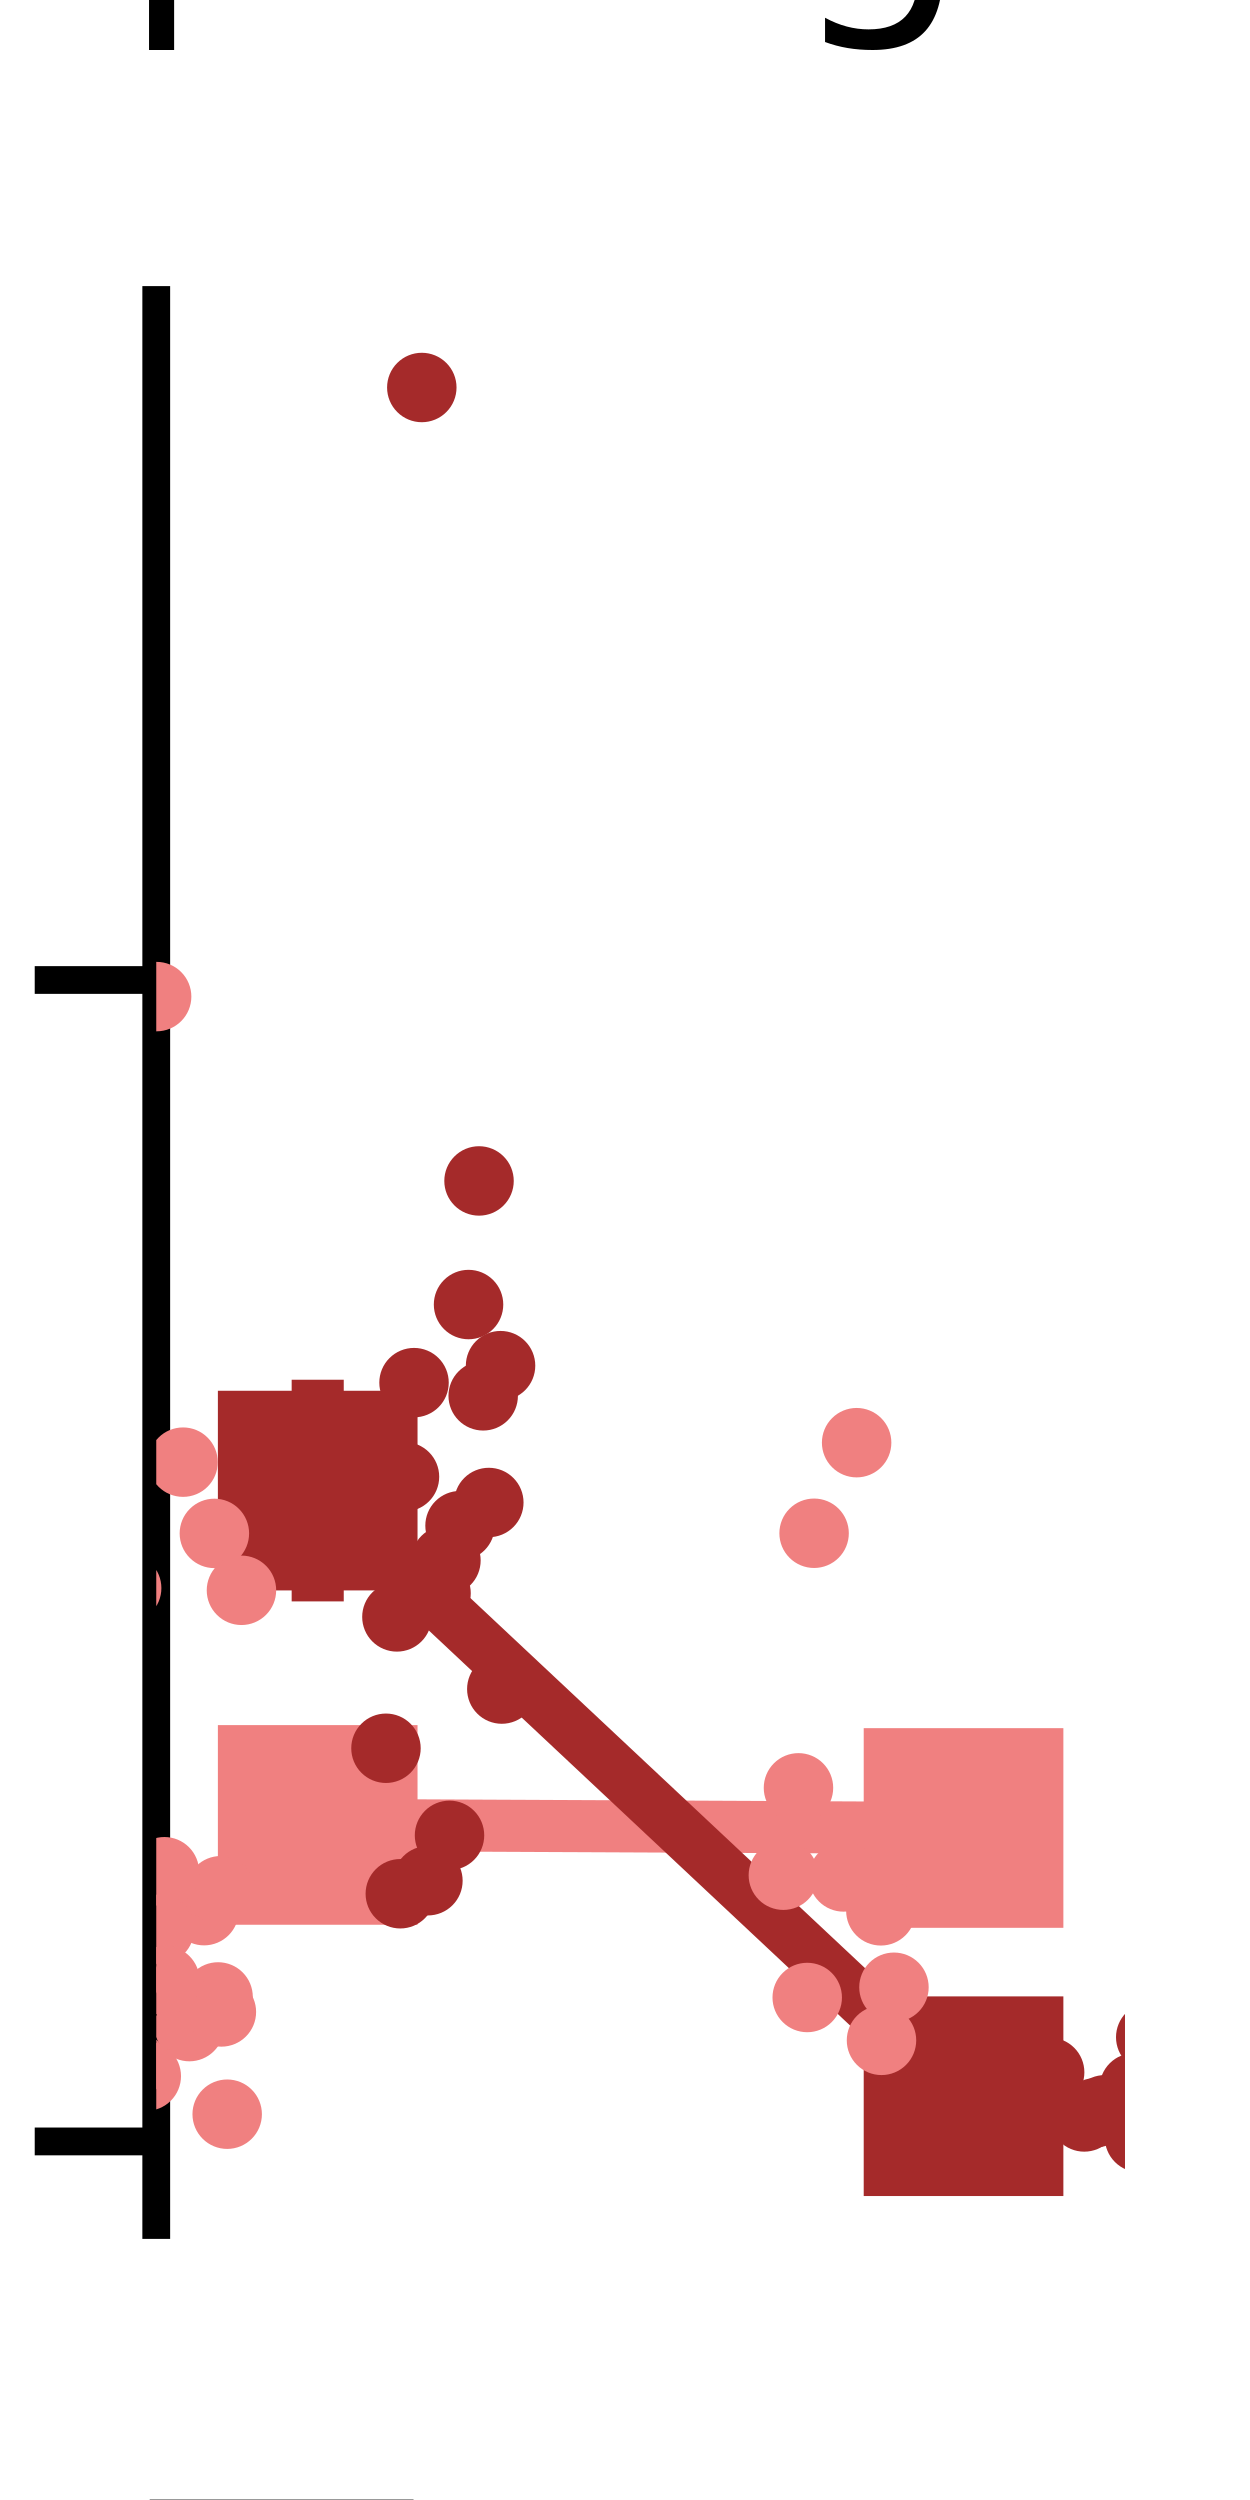
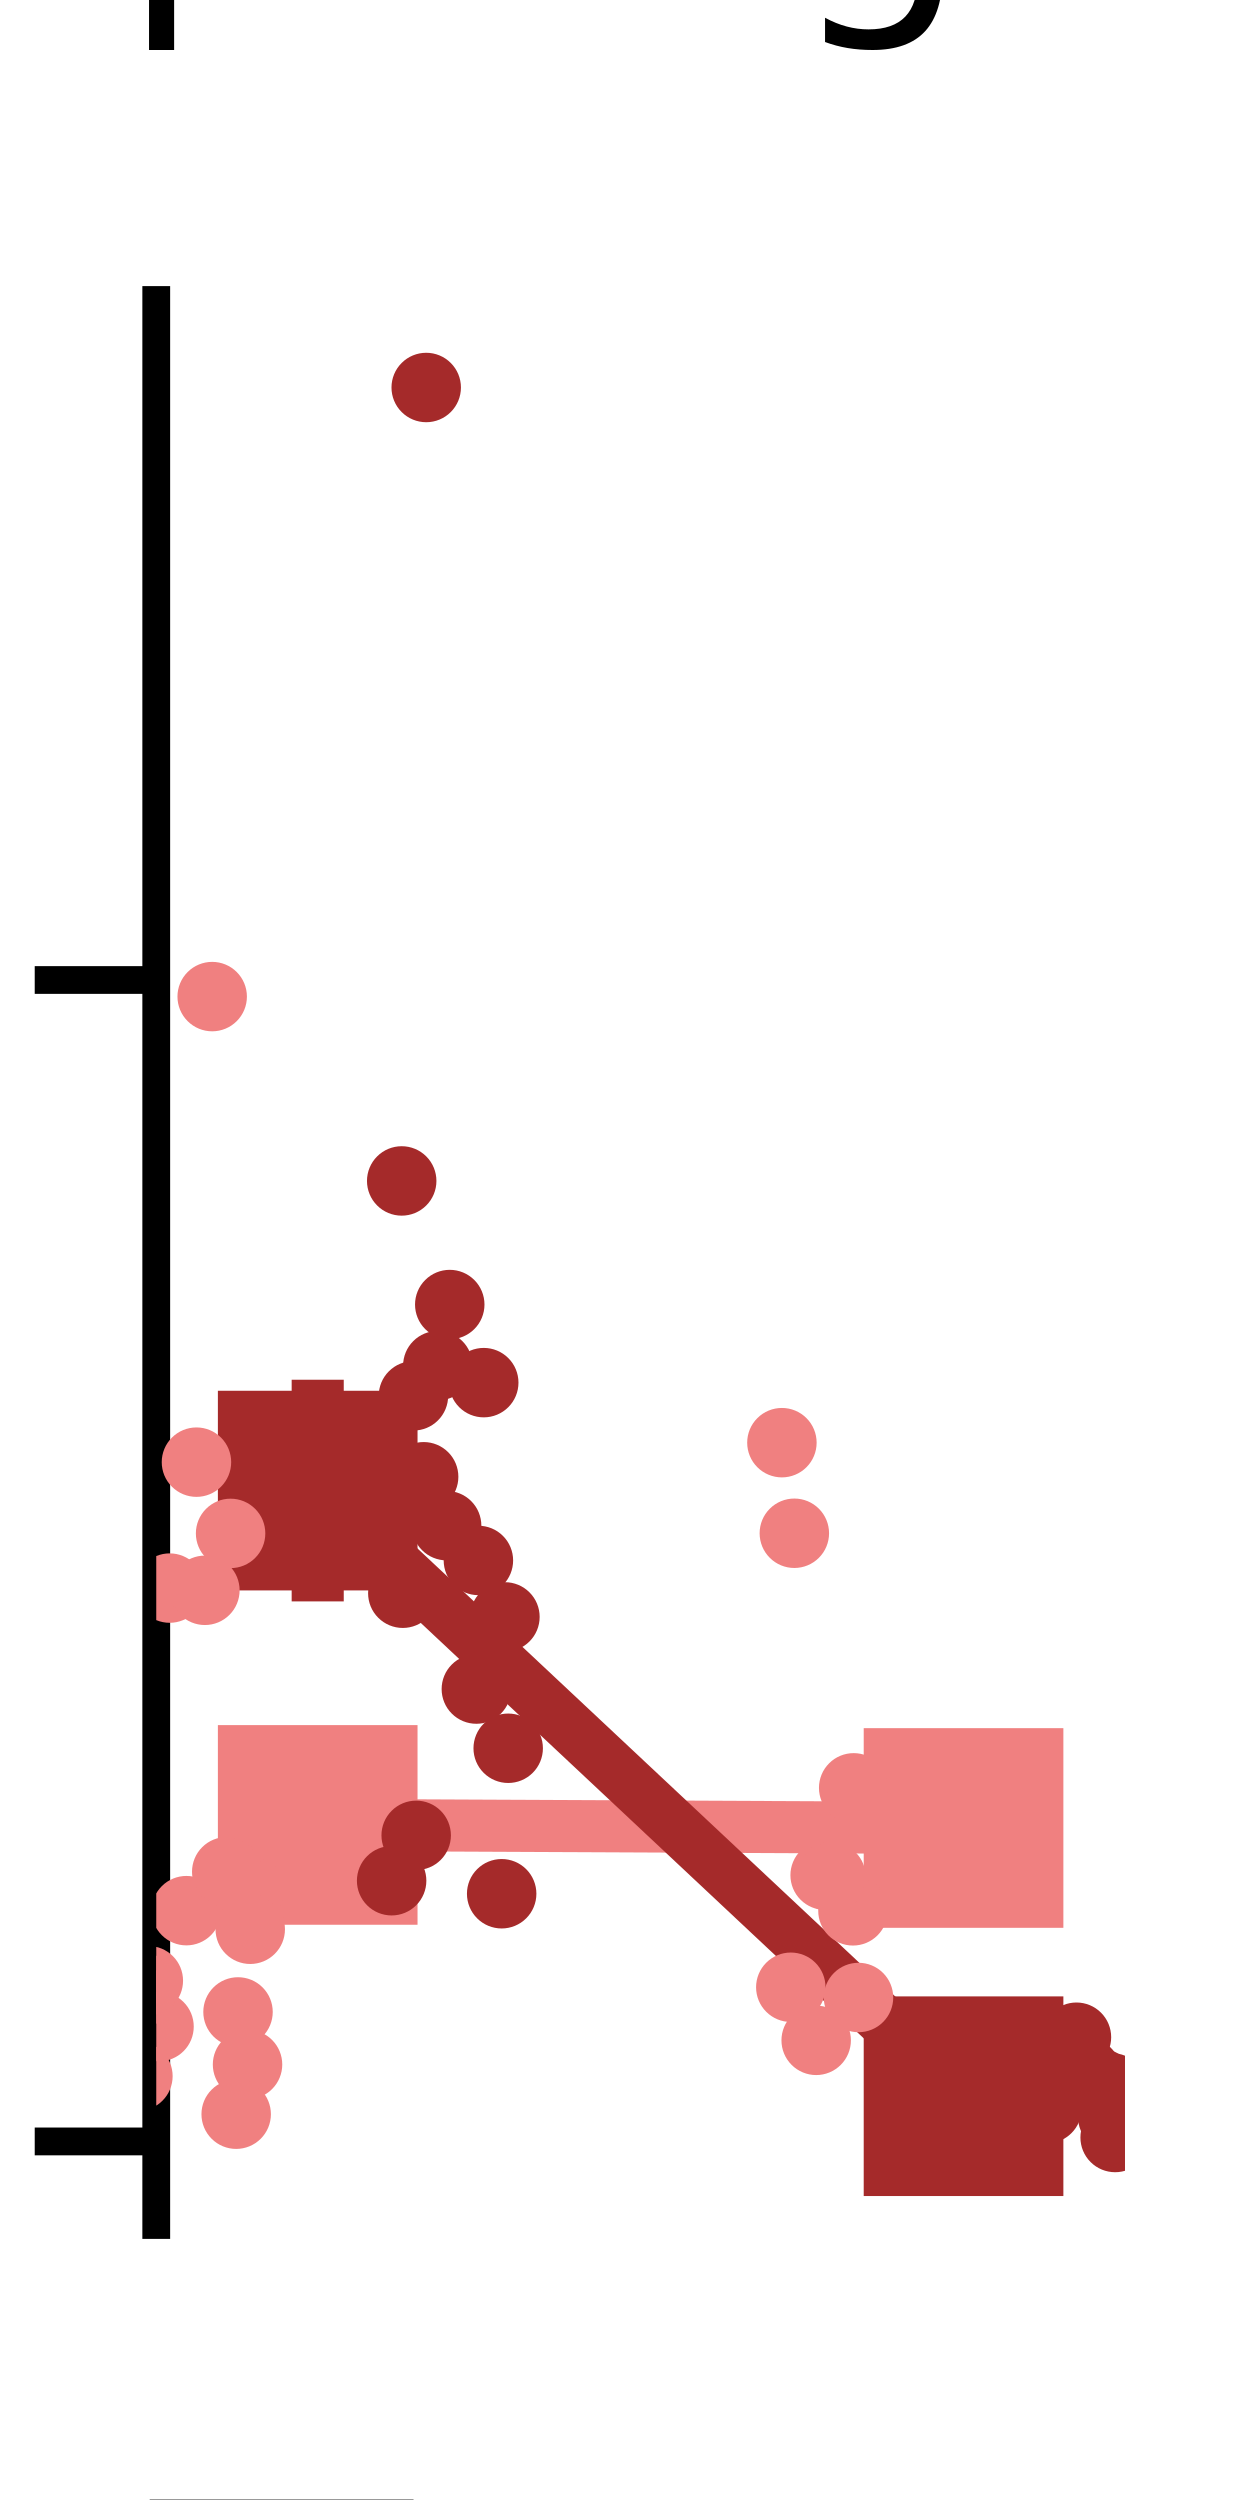
<svg xmlns="http://www.w3.org/2000/svg" xmlns:xlink="http://www.w3.org/1999/xlink" width="36pt" height="72pt" viewBox="0 0 36 72" version="1.1">
  <defs>
    <style type="text/css">*{stroke-linejoin: round; stroke-linecap: butt}</style>
  </defs>
  <g id="figure_1">
    <g id="patch_1">
      <path d="M 0 72  L 36 72  L 36 0  L 0 0  z " style="fill: #ffffff" />
    </g>
    <g id="axes_1">
      <g id="patch_2">
        <path d="M 4.5 64.08  L 32.4 64.08  L 32.4 8.64  L 4.5 8.64  z " style="fill: #ffffff" />
      </g>
      <g id="matplotlib.axis_1">
        <g id="xtick_1">
          <g id="text_1">
            <g transform="translate(11.90938 92.08625) rotate(-90) scale(0.1 -0.1)">
              <defs>
                <path id="DejaVuSans-50" d="M 1259 4147  L 1259 2394  L 2053 2394  Q 2494 2394 2734 2622  Q 2975 2850 2975 3272  Q 2975 3691 2734 3919  Q 2494 4147 2053 4147  L 1259 4147  z M 628 4666  L 2053 4666  Q 2838 4666 3239 4311  Q 3641 3956 3641 3272  Q 3641 2581 3239 2228  Q 2838 1875 2053 1875  L 1259 1875  L 1259 0  L 628 0  L 628 4666  z " transform="scale(0.015625)" />
                <path id="DejaVuSans-4d" d="M 628 4666  L 1569 4666  L 2759 1491  L 3956 4666  L 4897 4666  L 4897 0  L 4281 0  L 4281 4097  L 3078 897  L 2444 897  L 1241 4097  L 1241 0  L 628 0  L 628 4666  z " transform="scale(0.015625)" />
                <path id="DejaVuSans-64" d="M 2906 2969  L 2906 4863  L 3481 4863  L 3481 0  L 2906 0  L 2906 525  Q 2725 213 2448 61  Q 2172 -91 1784 -91  Q 1150 -91 751 415  Q 353 922 353 1747  Q 353 2572 751 3078  Q 1150 3584 1784 3584  Q 2172 3584 2448 3432  Q 2725 3281 2906 2969  z M 947 1747  Q 947 1113 1208 752  Q 1469 391 1925 391  Q 2381 391 2643 752  Q 2906 1113 2906 1747  Q 2906 2381 2643 2742  Q 2381 3103 1925 3103  Q 1469 3103 1208 2742  Q 947 2381 947 1747  z " transform="scale(0.015625)" />
              </defs>
              <use xlink:href="#DejaVuSans-50" />
              <use xlink:href="#DejaVuSans-4d" transform="translate(60.30273 0)" />
              <use xlink:href="#DejaVuSans-64" transform="translate(146.582 0)" />
            </g>
          </g>
        </g>
        <g id="xtick_2">
          <g id="text_2">
            <g transform="translate(30.50937 83.79094) rotate(-90) scale(0.1 -0.1)">
              <defs>
                <path id="DejaVuSans-53" d="M 3425 4513  L 3425 3897  Q 3066 4069 2747 4153  Q 2428 4238 2131 4238  Q 1616 4238 1336 4038  Q 1056 3838 1056 3469  Q 1056 3159 1242 3001  Q 1428 2844 1947 2747  L 2328 2669  Q 3034 2534 3370 2195  Q 3706 1856 3706 1288  Q 3706 609 3251 259  Q 2797 -91 1919 -91  Q 1588 -91 1214 -16  Q 841 59 441 206  L 441 856  Q 825 641 1194 531  Q 1563 422 1919 422  Q 2459 422 2753 634  Q 3047 847 3047 1241  Q 3047 1584 2836 1778  Q 2625 1972 2144 2069  L 1759 2144  Q 1053 2284 737 2584  Q 422 2884 422 3419  Q 422 4038 858 4394  Q 1294 4750 2059 4750  Q 2388 4750 2728 4690  Q 3069 4631 3425 4513  z " transform="scale(0.015625)" />
                <path id="DejaVuSans-31" d="M 794 531  L 1825 531  L 1825 4091  L 703 3866  L 703 4441  L 1819 4666  L 2450 4666  L 2450 531  L 3481 531  L 3481 0  L 794 0  L 794 531  z " transform="scale(0.015625)" />
              </defs>
              <use xlink:href="#DejaVuSans-53" />
              <use xlink:href="#DejaVuSans-31" transform="translate(63.47656 0)" />
            </g>
          </g>
        </g>
      </g>
      <g id="matplotlib.axis_2">
        <g id="ytick_1">
          <g id="line2d_1">
            <defs>
-               <path id="m5c2ae950a6" d="M 0 0  L -3.5 0  " style="stroke: #000000; stroke-width: 0.8" />
+               <path id="me3190f20b0" d="M 0 0  L -3.5 0  " style="stroke: #000000; stroke-width: 0.8" />
            </defs>
            <g>
-               <use xlink:href="#m5c2ae950a6" x="4.5" y="61.673" style="stroke: #000000; stroke-width: 0.8" />
+               <use xlink:href="#me3190f20b0" x="4.5" y="61.673" style="stroke: #000000; stroke-width: 0.8" />
            </g>
          </g>
          <g id="text_3">
            <g transform="translate(-18.40312 65.47207) scale(0.1 -0.1)">
              <defs>
                <path id="DejaVuSans-30" d="M 2034 4250  Q 1547 4250 1301 3770  Q 1056 3291 1056 2328  Q 1056 1369 1301 889  Q 1547 409 2034 409  Q 2525 409 2770 889  Q 3016 1369 3016 2328  Q 3016 3291 2770 3770  Q 2525 4250 2034 4250  z M 2034 4750  Q 2819 4750 3233 4129  Q 3647 3509 3647 2328  Q 3647 1150 3233 529  Q 2819 -91 2034 -91  Q 1250 -91 836 529  Q 422 1150 422 2328  Q 422 3509 836 4129  Q 1250 4750 2034 4750  z " transform="scale(0.015625)" />
                <path id="DejaVuSans-2e" d="M 684 794  L 1344 794  L 1344 0  L 684 0  L 684 794  z " transform="scale(0.015625)" />
              </defs>
              <use xlink:href="#DejaVuSans-30" />
              <use xlink:href="#DejaVuSans-2e" transform="translate(63.62305 0)" />
              <use xlink:href="#DejaVuSans-30" transform="translate(95.41016 0)" />
            </g>
          </g>
        </g>
        <g id="ytick_2">
          <g id="line2d_2">
            <g>
-               <use xlink:href="#m5c2ae950a6" x="4.5" y="28.224" style="stroke: #000000; stroke-width: 0.8" />
+               <use xlink:href="#me3190f20b0" x="4.5" y="28.224" style="stroke: #000000; stroke-width: 0.8" />
            </g>
          </g>
          <g id="text_4">
            <g transform="translate(-18.40312 32.02342) scale(0.1 -0.1)">
              <defs>
                <path id="DejaVuSans-32" d="M 1228 531  L 3431 531  L 3431 0  L 469 0  L 469 531  Q 828 903 1448 1529  Q 2069 2156 2228 2338  Q 2531 2678 2651 2914  Q 2772 3150 2772 3378  Q 2772 3750 2511 3984  Q 2250 4219 1831 4219  Q 1534 4219 1204 4116  Q 875 4013 500 3803  L 500 4441  Q 881 4594 1212 4672  Q 1544 4750 1819 4750  Q 2544 4750 2975 4387  Q 3406 4025 3406 3419  Q 3406 3131 3298 2873  Q 3191 2616 2906 2266  Q 2828 2175 2409 1742  Q 1991 1309 1228 531  z " transform="scale(0.015625)" />
              </defs>
              <use xlink:href="#DejaVuSans-30" />
              <use xlink:href="#DejaVuSans-2e" transform="translate(63.62305 0)" />
              <use xlink:href="#DejaVuSans-32" transform="translate(95.41016 0)" />
            </g>
          </g>
        </g>
        <g id="text_5">
          <g transform="translate(-24.48281 53.21781) rotate(-90) scale(0.1 -0.1)">
            <defs>
              <path id="DejaVuSans-77" d="M 269 3500  L 844 3500  L 1563 769  L 2278 3500  L 2956 3500  L 3675 769  L 4391 3500  L 4966 3500  L 4050 0  L 3372 0  L 2619 2869  L 1863 0  L 1184 0  L 269 3500  z " transform="scale(0.015625)" />
              <path id="DejaVuSans-65" d="M 3597 1894  L 3597 1613  L 953 1613  Q 991 1019 1311 708  Q 1631 397 2203 397  Q 2534 397 2845 478  Q 3156 559 3463 722  L 3463 178  Q 3153 47 2828 -22  Q 2503 -91 2169 -91  Q 1331 -91 842 396  Q 353 884 353 1716  Q 353 2575 817 3079  Q 1281 3584 2069 3584  Q 2775 3584 3186 3129  Q 3597 2675 3597 1894  z M 3022 2063  Q 3016 2534 2758 2815  Q 2500 3097 2075 3097  Q 1594 3097 1305 2825  Q 1016 2553 972 2059  L 3022 2063  z " transform="scale(0.015625)" />
              <path id="DejaVuSans-69" d="M 603 3500  L 1178 3500  L 1178 0  L 603 0  L 603 3500  z M 603 4863  L 1178 4863  L 1178 4134  L 603 4134  L 603 4863  z " transform="scale(0.015625)" />
              <path id="DejaVuSans-67" d="M 2906 1791  Q 2906 2416 2648 2759  Q 2391 3103 1925 3103  Q 1463 3103 1205 2759  Q 947 2416 947 1791  Q 947 1169 1205 825  Q 1463 481 1925 481  Q 2391 481 2648 825  Q 2906 1169 2906 1791  z M 3481 434  Q 3481 -459 3084 -895  Q 2688 -1331 1869 -1331  Q 1566 -1331 1297 -1286  Q 1028 -1241 775 -1147  L 775 -588  Q 1028 -725 1275 -790  Q 1522 -856 1778 -856  Q 2344 -856 2625 -561  Q 2906 -266 2906 331  L 2906 616  Q 2728 306 2450 153  Q 2172 0 1784 0  Q 1141 0 747 490  Q 353 981 353 1791  Q 353 2603 747 3093  Q 1141 3584 1784 3584  Q 2172 3584 2450 3431  Q 2728 3278 2906 2969  L 2906 3500  L 3481 3500  L 3481 434  z " transform="scale(0.015625)" />
              <path id="DejaVuSans-68" d="M 3513 2113  L 3513 0  L 2938 0  L 2938 2094  Q 2938 2591 2744 2837  Q 2550 3084 2163 3084  Q 1697 3084 1428 2787  Q 1159 2491 1159 1978  L 1159 0  L 581 0  L 581 4863  L 1159 4863  L 1159 2956  Q 1366 3272 1645 3428  Q 1925 3584 2291 3584  Q 2894 3584 3203 3211  Q 3513 2838 3513 2113  z " transform="scale(0.015625)" />
              <path id="DejaVuSans-74" d="M 1172 4494  L 1172 3500  L 2356 3500  L 2356 3053  L 1172 3053  L 1172 1153  Q 1172 725 1289 603  Q 1406 481 1766 481  L 2356 481  L 2356 0  L 1766 0  Q 1100 0 847 248  Q 594 497 594 1153  L 594 3053  L 172 3053  L 172 3500  L 594 3500  L 594 4494  L 1172 4494  z " transform="scale(0.015625)" />
            </defs>
            <use xlink:href="#DejaVuSans-77" />
            <use xlink:href="#DejaVuSans-65" transform="translate(81.78711 0)" />
            <use xlink:href="#DejaVuSans-69" transform="translate(143.3105 0)" />
            <use xlink:href="#DejaVuSans-67" transform="translate(171.0938 0)" />
            <use xlink:href="#DejaVuSans-68" transform="translate(234.5703 0)" />
            <use xlink:href="#DejaVuSans-74" transform="translate(297.9492 0)" />
          </g>
        </g>
      </g>
      <g id="line2d_3">
-         <path d="M 9.15 52.558  L 27.75 52.646  " clip-path="url(#p7de7fe790b)" style="fill: none; stroke: #f08080; stroke-width: 1.5; stroke-linecap: square" />
-         <defs>
-           <path id="m6ef0d4cd91" d="M -2.5 2.5  L 2.5 2.5  L 2.5 -2.5  L -2.5 -2.5  z " style="stroke: #f08080; stroke-width: 0.75; stroke-linejoin: miter" />
-         </defs>
-         <g clip-path="url(#p7de7fe790b)">
-           <use xlink:href="#m6ef0d4cd91" x="9.15" y="52.558" style="fill: #f08080; stroke: #f08080; stroke-width: 0.75; stroke-linejoin: miter" />
-           <use xlink:href="#m6ef0d4cd91" x="27.75" y="52.646" style="fill: #f08080; stroke: #f08080; stroke-width: 0.75; stroke-linejoin: miter" />
+         <path d="M 9.15 52.558  L 27.75 52.646  " clip-path="url(#pf75de98689)" style="fill: none; stroke: #f08080; stroke-width: 1.5; stroke-linecap: square" />
+         <defs>
+           <path id="m44630bbd89" d="M -2.5 2.5  L 2.5 2.5  L 2.5 -2.5  L -2.5 -2.5  z " style="stroke: #f08080; stroke-width: 0.75; stroke-linejoin: miter" />
+         </defs>
+         <g clip-path="url(#pf75de98689)">
+           <use xlink:href="#m44630bbd89" x="9.15" y="52.558" style="fill: #f08080; stroke: #f08080; stroke-width: 0.75; stroke-linejoin: miter" />
+           <use xlink:href="#m44630bbd89" x="27.75" y="52.646" style="fill: #f08080; stroke: #f08080; stroke-width: 0.75; stroke-linejoin: miter" />
        </g>
      </g>
      <g id="LineCollection_1">
-         <path d="M 9.15 54.621  L 9.15 50.494  " clip-path="url(#p7de7fe790b)" style="fill: none; stroke: #f08080; stroke-width: 1.5; stroke-linecap: square" />
-         <path d="M 27.75 54.647  L 27.75 50.645  " clip-path="url(#p7de7fe790b)" style="fill: none; stroke: #f08080; stroke-width: 1.5; stroke-linecap: square" />
+         <path d="M 9.15 54.621  L 9.15 50.494  " clip-path="url(#pf75de98689)" style="fill: none; stroke: #f08080; stroke-width: 1.5; stroke-linecap: square" />
+         <path d="M 27.75 54.647  L 27.75 50.645  " clip-path="url(#pf75de98689)" style="fill: none; stroke: #f08080; stroke-width: 1.5; stroke-linecap: square" />
      </g>
      <g id="line2d_4">
-         <path d="M 9.15 42.929  L 27.75 60.371  " clip-path="url(#p7de7fe790b)" style="fill: none; stroke: #a52a2a; stroke-width: 1.5; stroke-linecap: square" />
-         <defs>
-           <path id="m1c859e3124" d="M -2.5 2.5  L 2.5 2.5  L 2.5 -2.5  L -2.5 -2.5  z " style="stroke: #a52a2a; stroke-width: 0.75; stroke-linejoin: miter" />
-         </defs>
-         <g clip-path="url(#p7de7fe790b)">
-           <use xlink:href="#m1c859e3124" x="9.15" y="42.929" style="fill: #a52a2a; stroke: #a52a2a; stroke-width: 0.75; stroke-linejoin: miter" />
-           <use xlink:href="#m1c859e3124" x="27.75" y="60.371" style="fill: #a52a2a; stroke: #a52a2a; stroke-width: 0.75; stroke-linejoin: miter" />
+         <path d="M 9.15 42.929  L 27.75 60.371  " clip-path="url(#pf75de98689)" style="fill: none; stroke: #a52a2a; stroke-width: 1.5; stroke-linecap: square" />
+         <defs>
+           <path id="m00b9847680" d="M -2.5 2.5  L 2.5 2.5  L 2.5 -2.5  L -2.5 -2.5  z " style="stroke: #a52a2a; stroke-width: 0.75; stroke-linejoin: miter" />
+         </defs>
+         <g clip-path="url(#pf75de98689)">
+           <use xlink:href="#m00b9847680" x="9.15" y="42.929" style="fill: #a52a2a; stroke: #a52a2a; stroke-width: 0.75; stroke-linejoin: miter" />
+           <use xlink:href="#m00b9847680" x="27.75" y="60.371" style="fill: #a52a2a; stroke: #a52a2a; stroke-width: 0.75; stroke-linejoin: miter" />
        </g>
      </g>
      <g id="LineCollection_2">
-         <path d="M 9.15 45.371  L 9.15 40.486  " clip-path="url(#p7de7fe790b)" style="fill: none; stroke: #a52a2a; stroke-width: 1.5; stroke-linecap: square" />
-         <path d="M 27.75 60.656  L 27.75 60.087  " clip-path="url(#p7de7fe790b)" style="fill: none; stroke: #a52a2a; stroke-width: 1.5; stroke-linecap: square" />
+         <path d="M 9.15 45.371  L 9.15 40.486  " clip-path="url(#pf75de98689)" style="fill: none; stroke: #a52a2a; stroke-width: 1.5; stroke-linecap: square" />
+         <path d="M 27.75 60.656  L 27.75 60.087  " clip-path="url(#pf75de98689)" style="fill: none; stroke: #a52a2a; stroke-width: 1.5; stroke-linecap: square" />
      </g>
      <g id="line2d_5" />
      <g id="line2d_6" />
      <g id="line2d_7" />
      <g id="line2d_8" />
      <g id="patch_3">
        <path d="M 4.5 64.08  L 4.5 8.64  " style="fill: none; stroke: #000000; stroke-width: 0.8; stroke-linejoin: miter; stroke-linecap: square" />
      </g>
      <g id="PathCollection_1">
        <defs>
-           <path id="C0_0_0c939b2881" d="M 0 1  C 0.265 1 0.52 0.895 0.707 0.707  C 0.895 0.52 1 0.265 1 -0  C 1 -0.265 0.895 -0.52 0.707 -0.707  C 0.52 -0.895 0.265 -1 0 -1  C -0.265 -1 -0.52 -0.895 -0.707 -0.707  C -0.895 -0.52 -1 -0.265 -1 0  C -1 0.265 -0.895 0.52 -0.707 0.707  C -0.52 0.895 -0.265 1 0 1  z " />
-         </defs>
-         <g clip-path="url(#p7de7fe790b)">
-           <use xlink:href="#C0_0_0c939b2881" x="5.878" y="55.027" style="fill: #f08080" />
-         </g>
-         <g clip-path="url(#p7de7fe790b)">
-           <use xlink:href="#C0_0_0c939b2881" x="6.357" y="54.453" style="fill: #f08080" />
-         </g>
-         <g clip-path="url(#p7de7fe790b)">
-           <use xlink:href="#C0_0_0c939b2881" x="6.281" y="57.512" style="fill: #f08080" />
-         </g>
-         <g clip-path="url(#p7de7fe790b)">
-           <use xlink:href="#C0_0_0c939b2881" x="5.454" y="58.366" style="fill: #f08080" />
-         </g>
-         <g clip-path="url(#p7de7fe790b)">
-           <use xlink:href="#C0_0_0c939b2881" x="6.376" y="57.944" style="fill: #f08080" />
-         </g>
-         <g clip-path="url(#p7de7fe790b)">
-           <use xlink:href="#C0_0_0c939b2881" x="4.735" y="53.906" style="fill: #f08080" />
-         </g>
-         <g clip-path="url(#p7de7fe790b)">
-           <use xlink:href="#C0_0_0c939b2881" x="6.174" y="44.162" style="fill: #f08080" />
-         </g>
-         <g clip-path="url(#p7de7fe790b)">
-           <use xlink:href="#C0_0_0c939b2881" x="3.648" y="45.737" style="fill: #f08080" />
-         </g>
-         <g clip-path="url(#p7de7fe790b)">
-           <use xlink:href="#C0_0_0c939b2881" x="6.954" y="45.801" style="fill: #f08080" />
-         </g>
-         <g clip-path="url(#p7de7fe790b)">
-           <use xlink:href="#C0_0_0c939b2881" x="5.272" y="42.11" style="fill: #f08080" />
-         </g>
-         <g clip-path="url(#p7de7fe790b)">
-           <use xlink:href="#C0_0_0c939b2881" x="4.511" y="28.702" style="fill: #f08080" />
-         </g>
-         <g clip-path="url(#p7de7fe790b)">
-           <use xlink:href="#C0_0_0c939b2881" x="3.584" y="57.015" style="fill: #f08080" />
-         </g>
-         <g clip-path="url(#p7de7fe790b)">
-           <use xlink:href="#C0_0_0c939b2881" x="4.592" y="55.563" style="fill: #f08080" />
-         </g>
-         <g clip-path="url(#p7de7fe790b)">
-           <use xlink:href="#C0_0_0c939b2881" x="4.75" y="57.044" style="fill: #f08080" />
-         </g>
-         <g clip-path="url(#p7de7fe790b)">
-           <use xlink:href="#C0_0_0c939b2881" x="3.806" y="59.458" style="fill: #f08080" />
-         </g>
-         <g clip-path="url(#p7de7fe790b)">
-           <use xlink:href="#C0_0_0c939b2881" x="6.543" y="60.889" style="fill: #f08080" />
-         </g>
-         <g clip-path="url(#p7de7fe790b)">
-           <use xlink:href="#C0_0_0c939b2881" x="4.213" y="59.793" style="fill: #f08080" />
+           <path id="C0_0_af06b28651" d="M 0 1  C 0.265 1 0.52 0.895 0.707 0.707  C 0.895 0.52 1 0.265 1 -0  C 1 -0.265 0.895 -0.52 0.707 -0.707  C 0.52 -0.895 0.265 -1 0 -1  C -0.265 -1 -0.52 -0.895 -0.707 -0.707  C -0.895 -0.52 -1 -0.265 -1 0  C -1 0.265 -0.895 0.52 -0.707 0.707  C -0.52 0.895 -0.265 1 0 1  z " />
+         </defs>
+         <g clip-path="url(#pf75de98689)">
+           <use xlink:href="#C0_0_af06b28651" x="5.368" y="55.027" style="fill: #f08080" />
+         </g>
+         <g clip-path="url(#pf75de98689)">
+           <use xlink:href="#C0_0_af06b28651" x="7.194" y="54.453" style="fill: #f08080" />
+         </g>
+         <g clip-path="url(#pf75de98689)">
+           <use xlink:href="#C0_0_af06b28651" x="3.871" y="57.512" style="fill: #f08080" />
+         </g>
+         <g clip-path="url(#pf75de98689)">
+           <use xlink:href="#C0_0_af06b28651" x="4.58" y="58.366" style="fill: #f08080" />
+         </g>
+         <g clip-path="url(#pf75de98689)">
+           <use xlink:href="#C0_0_af06b28651" x="6.855" y="57.944" style="fill: #f08080" />
+         </g>
+         <g clip-path="url(#pf75de98689)">
+           <use xlink:href="#C0_0_af06b28651" x="6.53" y="53.906" style="fill: #f08080" />
+         </g>
+         <g clip-path="url(#pf75de98689)">
+           <use xlink:href="#C0_0_af06b28651" x="6.641" y="44.162" style="fill: #f08080" />
+         </g>
+         <g clip-path="url(#pf75de98689)">
+           <use xlink:href="#C0_0_af06b28651" x="4.887" y="45.737" style="fill: #f08080" />
+         </g>
+         <g clip-path="url(#pf75de98689)">
+           <use xlink:href="#C0_0_af06b28651" x="5.901" y="45.801" style="fill: #f08080" />
+         </g>
+         <g clip-path="url(#pf75de98689)">
+           <use xlink:href="#C0_0_af06b28651" x="5.658" y="42.11" style="fill: #f08080" />
+         </g>
+         <g clip-path="url(#pf75de98689)">
+           <use xlink:href="#C0_0_af06b28651" x="6.111" y="28.702" style="fill: #f08080" />
+         </g>
+         <g clip-path="url(#pf75de98689)">
+           <use xlink:href="#C0_0_af06b28651" x="3.786" y="57.015" style="fill: #f08080" />
+         </g>
+         <g clip-path="url(#pf75de98689)">
+           <use xlink:href="#C0_0_af06b28651" x="7.207" y="55.563" style="fill: #f08080" />
+         </g>
+         <g clip-path="url(#pf75de98689)">
+           <use xlink:href="#C0_0_af06b28651" x="4.272" y="57.044" style="fill: #f08080" />
+         </g>
+         <g clip-path="url(#pf75de98689)">
+           <use xlink:href="#C0_0_af06b28651" x="7.129" y="59.458" style="fill: #f08080" />
+         </g>
+         <g clip-path="url(#pf75de98689)">
+           <use xlink:href="#C0_0_af06b28651" x="6.802" y="60.889" style="fill: #f08080" />
+         </g>
+         <g clip-path="url(#pf75de98689)">
+           <use xlink:href="#C0_0_af06b28651" x="3.972" y="59.793" style="fill: #f08080" />
        </g>
      </g>
      <g id="PathCollection_2">
        <defs>
-           <path id="C1_0_4cec56dbcd" d="M 0 1  C 0.265 1 0.52 0.895 0.707 0.707  C 0.895 0.52 1 0.265 1 -0  C 1 -0.265 0.895 -0.52 0.707 -0.707  C 0.52 -0.895 0.265 -1 0 -1  C -0.265 -1 -0.52 -0.895 -0.707 -0.707  C -0.895 -0.52 -1 -0.265 -1 0  C -1 0.265 -0.895 0.52 -0.707 0.707  C -0.52 0.895 -0.265 1 0 1  z " />
-         </defs>
-         <g clip-path="url(#p7de7fe790b)">
-           <use xlink:href="#C1_0_4cec56dbcd" x="12.148" y="11.16" style="fill: #a52a2a" />
-         </g>
-         <g clip-path="url(#p7de7fe790b)">
-           <use xlink:href="#C1_0_4cec56dbcd" x="13.796" y="34.011" style="fill: #a52a2a" />
-         </g>
-         <g clip-path="url(#p7de7fe790b)">
-           <use xlink:href="#C1_0_4cec56dbcd" x="11.924" y="39.82" style="fill: #a52a2a" />
-         </g>
-         <g clip-path="url(#p7de7fe790b)">
-           <use xlink:href="#C1_0_4cec56dbcd" x="13.916" y="40.2" style="fill: #a52a2a" />
-         </g>
-         <g clip-path="url(#p7de7fe790b)">
-           <use xlink:href="#C1_0_4cec56dbcd" x="11.431" y="46.567" style="fill: #a52a2a" />
-         </g>
-         <g clip-path="url(#p7de7fe790b)">
-           <use xlink:href="#C1_0_4cec56dbcd" x="13.249" y="43.939" style="fill: #a52a2a" />
-         </g>
-         <g clip-path="url(#p7de7fe790b)">
-           <use xlink:href="#C1_0_4cec56dbcd" x="11.649" y="42.531" style="fill: #a52a2a" />
-         </g>
-         <g clip-path="url(#p7de7fe790b)">
-           <use xlink:href="#C1_0_4cec56dbcd" x="11.116" y="50.35" style="fill: #a52a2a" />
-         </g>
-         <g clip-path="url(#p7de7fe790b)">
-           <use xlink:href="#C1_0_4cec56dbcd" x="14.416" y="39.331" style="fill: #a52a2a" />
-         </g>
-         <g clip-path="url(#p7de7fe790b)">
-           <use xlink:href="#C1_0_4cec56dbcd" x="13.494" y="37.571" style="fill: #a52a2a" />
-         </g>
-         <g clip-path="url(#p7de7fe790b)">
-           <use xlink:href="#C1_0_4cec56dbcd" x="14.078" y="43.272" style="fill: #a52a2a" />
-         </g>
-         <g clip-path="url(#p7de7fe790b)">
-           <use xlink:href="#C1_0_4cec56dbcd" x="12.558" y="45.885" style="fill: #a52a2a" />
-         </g>
-         <g clip-path="url(#p7de7fe790b)">
-           <use xlink:href="#C1_0_4cec56dbcd" x="12.843" y="44.941" style="fill: #a52a2a" />
-         </g>
-         <g clip-path="url(#p7de7fe790b)">
-           <use xlink:href="#C1_0_4cec56dbcd" x="12.946" y="52.858" style="fill: #a52a2a" />
-         </g>
-         <g clip-path="url(#p7de7fe790b)">
-           <use xlink:href="#C1_0_4cec56dbcd" x="11.529" y="54.54" style="fill: #a52a2a" />
-         </g>
-         <g clip-path="url(#p7de7fe790b)">
-           <use xlink:href="#C1_0_4cec56dbcd" x="14.452" y="48.645" style="fill: #a52a2a" />
-         </g>
-         <g clip-path="url(#p7de7fe790b)">
-           <use xlink:href="#C1_0_4cec56dbcd" x="12.324" y="54.165" style="fill: #a52a2a" />
+           <path id="C1_0_86b7def97d" d="M 0 1  C 0.265 1 0.52 0.895 0.707 0.707  C 0.895 0.52 1 0.265 1 -0  C 1 -0.265 0.895 -0.52 0.707 -0.707  C 0.52 -0.895 0.265 -1 0 -1  C -0.265 -1 -0.52 -0.895 -0.707 -0.707  C -0.895 -0.52 -1 -0.265 -1 0  C -1 0.265 -0.895 0.52 -0.707 0.707  C -0.52 0.895 -0.265 1 0 1  z " />
+         </defs>
+         <g clip-path="url(#pf75de98689)">
+           <use xlink:href="#C1_0_86b7def97d" x="12.275" y="11.16" style="fill: #a52a2a" />
+         </g>
+         <g clip-path="url(#pf75de98689)">
+           <use xlink:href="#C1_0_86b7def97d" x="11.569" y="34.011" style="fill: #a52a2a" />
+         </g>
+         <g clip-path="url(#pf75de98689)">
+           <use xlink:href="#C1_0_86b7def97d" x="13.932" y="39.82" style="fill: #a52a2a" />
+         </g>
+         <g clip-path="url(#pf75de98689)">
+           <use xlink:href="#C1_0_86b7def97d" x="11.907" y="40.2" style="fill: #a52a2a" />
+         </g>
+         <g clip-path="url(#pf75de98689)">
+           <use xlink:href="#C1_0_86b7def97d" x="14.542" y="46.567" style="fill: #a52a2a" />
+         </g>
+         <g clip-path="url(#pf75de98689)">
+           <use xlink:href="#C1_0_86b7def97d" x="12.863" y="43.939" style="fill: #a52a2a" />
+         </g>
+         <g clip-path="url(#pf75de98689)">
+           <use xlink:href="#C1_0_86b7def97d" x="12.201" y="42.531" style="fill: #a52a2a" />
+         </g>
+         <g clip-path="url(#pf75de98689)">
+           <use xlink:href="#C1_0_86b7def97d" x="14.636" y="50.35" style="fill: #a52a2a" />
+         </g>
+         <g clip-path="url(#pf75de98689)">
+           <use xlink:href="#C1_0_86b7def97d" x="12.609" y="39.331" style="fill: #a52a2a" />
+         </g>
+         <g clip-path="url(#pf75de98689)">
+           <use xlink:href="#C1_0_86b7def97d" x="12.953" y="37.571" style="fill: #a52a2a" />
+         </g>
+         <g clip-path="url(#pf75de98689)">
+           <use xlink:href="#C1_0_86b7def97d" x="11.106" y="43.272" style="fill: #a52a2a" />
+         </g>
+         <g clip-path="url(#pf75de98689)">
+           <use xlink:href="#C1_0_86b7def97d" x="11.601" y="45.885" style="fill: #a52a2a" />
+         </g>
+         <g clip-path="url(#pf75de98689)">
+           <use xlink:href="#C1_0_86b7def97d" x="13.778" y="44.941" style="fill: #a52a2a" />
+         </g>
+         <g clip-path="url(#pf75de98689)">
+           <use xlink:href="#C1_0_86b7def97d" x="11.986" y="52.858" style="fill: #a52a2a" />
+         </g>
+         <g clip-path="url(#pf75de98689)">
+           <use xlink:href="#C1_0_86b7def97d" x="14.448" y="54.54" style="fill: #a52a2a" />
+         </g>
+         <g clip-path="url(#pf75de98689)">
+           <use xlink:href="#C1_0_86b7def97d" x="13.719" y="48.645" style="fill: #a52a2a" />
+         </g>
+         <g clip-path="url(#pf75de98689)">
+           <use xlink:href="#C1_0_86b7def97d" x="11.279" y="54.165" style="fill: #a52a2a" />
        </g>
      </g>
      <g id="PathCollection_3">
        <defs>
-           <path id="C2_0_898bdb37fa" d="M 0 1  C 0.265 1 0.52 0.895 0.707 0.707  C 0.895 0.52 1 0.265 1 -0  C 1 -0.265 0.895 -0.52 0.707 -0.707  C 0.52 -0.895 0.265 -1 0 -1  C -0.265 -1 -0.52 -0.895 -0.707 -0.707  C -0.895 -0.52 -1 -0.265 -1 0  C -1 0.265 -0.895 0.52 -0.707 0.707  C -0.52 0.895 -0.265 1 0 1  z " />
-         </defs>
-         <g clip-path="url(#p7de7fe790b)">
-           <use xlink:href="#C2_0_898bdb37fa" x="23.248" y="57.528" style="fill: #f08080" />
-         </g>
-         <g clip-path="url(#p7de7fe790b)">
-           <use xlink:href="#C2_0_898bdb37fa" x="22.561" y="54.006" style="fill: #f08080" />
-         </g>
-         <g clip-path="url(#p7de7fe790b)">
-           <use xlink:href="#C2_0_898bdb37fa" x="25.369" y="55.032" style="fill: #f08080" />
-         </g>
-         <g clip-path="url(#p7de7fe790b)">
-           <use xlink:href="#C2_0_898bdb37fa" x="22.996" y="51.49" style="fill: #f08080" />
-         </g>
-         <g clip-path="url(#p7de7fe790b)">
-           <use xlink:href="#C2_0_898bdb37fa" x="25.746" y="57.233" style="fill: #f08080" />
-         </g>
-         <g clip-path="url(#p7de7fe790b)">
-           <use xlink:href="#C2_0_898bdb37fa" x="23.446" y="44.158" style="fill: #f08080" />
-         </g>
-         <g clip-path="url(#p7de7fe790b)">
-           <use xlink:href="#C2_0_898bdb37fa" x="24.671" y="41.549" style="fill: #f08080" />
-         </g>
-         <g clip-path="url(#p7de7fe790b)">
-           <use xlink:href="#C2_0_898bdb37fa" x="24.294" y="54.056" style="fill: #f08080" />
-         </g>
-         <g clip-path="url(#p7de7fe790b)">
-           <use xlink:href="#C2_0_898bdb37fa" x="25.387" y="58.762" style="fill: #f08080" />
+           <path id="C2_0_7abd899d5b" d="M 0 1  C 0.265 1 0.52 0.895 0.707 0.707  C 0.895 0.52 1 0.265 1 -0  C 1 -0.265 0.895 -0.52 0.707 -0.707  C 0.52 -0.895 0.265 -1 0 -1  C -0.265 -1 -0.52 -0.895 -0.707 -0.707  C -0.895 -0.52 -1 -0.265 -1 0  C -1 0.265 -0.895 0.52 -0.707 0.707  C -0.52 0.895 -0.265 1 0 1  z " />
+         </defs>
+         <g clip-path="url(#pf75de98689)">
+           <use xlink:href="#C2_0_7abd899d5b" x="24.725" y="57.528" style="fill: #f08080" />
+         </g>
+         <g clip-path="url(#pf75de98689)">
+           <use xlink:href="#C2_0_7abd899d5b" x="23.764" y="54.006" style="fill: #f08080" />
+         </g>
+         <g clip-path="url(#pf75de98689)">
+           <use xlink:href="#C2_0_7abd899d5b" x="24.565" y="55.032" style="fill: #f08080" />
+         </g>
+         <g clip-path="url(#pf75de98689)">
+           <use xlink:href="#C2_0_7abd899d5b" x="24.586" y="51.49" style="fill: #f08080" />
+         </g>
+         <g clip-path="url(#pf75de98689)">
+           <use xlink:href="#C2_0_7abd899d5b" x="22.775" y="57.233" style="fill: #f08080" />
+         </g>
+         <g clip-path="url(#pf75de98689)">
+           <use xlink:href="#C2_0_7abd899d5b" x="22.877" y="44.158" style="fill: #f08080" />
+         </g>
+         <g clip-path="url(#pf75de98689)">
+           <use xlink:href="#C2_0_7abd899d5b" x="22.519" y="41.549" style="fill: #f08080" />
+         </g>
+         <g clip-path="url(#pf75de98689)">
+           <use xlink:href="#C2_0_7abd899d5b" x="23.935" y="54.056" style="fill: #f08080" />
+         </g>
+         <g clip-path="url(#pf75de98689)">
+           <use xlink:href="#C2_0_7abd899d5b" x="23.506" y="58.762" style="fill: #f08080" />
        </g>
      </g>
      <g id="PathCollection_4">
        <defs>
-           <path id="C3_0_4845232f9f" d="M 0 1  C 0.265 1 0.52 0.895 0.707 0.707  C 0.895 0.52 1 0.265 1 -0  C 1 -0.265 0.895 -0.52 0.707 -0.707  C 0.52 -0.895 0.265 -1 0 -1  C -0.265 -1 -0.52 -0.895 -0.707 -0.707  C -0.895 -0.52 -1 -0.265 -1 0  C -1 0.265 -0.895 0.52 -0.707 0.707  C -0.52 0.895 -0.265 1 0 1  z " />
-         </defs>
-         <g clip-path="url(#p7de7fe790b)">
-           <use xlink:href="#C3_0_4845232f9f" x="31.82" y="60.762" style="fill: #a52a2a" />
-         </g>
-         <g clip-path="url(#p7de7fe790b)">
-           <use xlink:href="#C3_0_4845232f9f" x="31.546" y="60.848" style="fill: #a52a2a" />
-         </g>
-         <g clip-path="url(#p7de7fe790b)">
-           <use xlink:href="#C3_0_4845232f9f" x="32.818" y="61.56" style="fill: #a52a2a" />
-         </g>
-         <g clip-path="url(#p7de7fe790b)">
-           <use xlink:href="#C3_0_4845232f9f" x="32.948" y="59.994" style="fill: #a52a2a" />
-         </g>
-         <g clip-path="url(#p7de7fe790b)">
-           <use xlink:href="#C3_0_4845232f9f" x="30.23" y="59.683" style="fill: #a52a2a" />
-         </g>
-         <g clip-path="url(#p7de7fe790b)">
-           <use xlink:href="#C3_0_4845232f9f" x="32.203" y="60.726" style="fill: #a52a2a" />
-         </g>
-         <g clip-path="url(#p7de7fe790b)">
-           <use xlink:href="#C3_0_4845232f9f" x="33.141" y="58.672" style="fill: #a52a2a" />
-         </g>
-         <g clip-path="url(#p7de7fe790b)">
-           <use xlink:href="#C3_0_4845232f9f" x="32.668" y="60.129" style="fill: #a52a2a" />
-         </g>
-         <g clip-path="url(#p7de7fe790b)">
-           <use xlink:href="#C3_0_4845232f9f" x="31.226" y="60.968" style="fill: #a52a2a" />
+           <path id="C3_0_566704f730" d="M 0 1  C 0.265 1 0.52 0.895 0.707 0.707  C 0.895 0.52 1 0.265 1 -0  C 1 -0.265 0.895 -0.52 0.707 -0.707  C 0.52 -0.895 0.265 -1 0 -1  C -0.265 -1 -0.52 -0.895 -0.707 -0.707  C -0.895 -0.52 -1 -0.265 -1 0  C -1 0.265 -0.895 0.52 -0.707 0.707  C -0.52 0.895 -0.265 1 0 1  z " />
+         </defs>
+         <g clip-path="url(#pf75de98689)">
+           <use xlink:href="#C3_0_566704f730" x="32.195" y="60.762" style="fill: #a52a2a" />
+         </g>
+         <g clip-path="url(#pf75de98689)">
+           <use xlink:href="#C3_0_566704f730" x="33.28" y="60.848" style="fill: #a52a2a" />
+         </g>
+         <g clip-path="url(#pf75de98689)">
+           <use xlink:href="#C3_0_566704f730" x="32.116" y="61.56" style="fill: #a52a2a" />
+         </g>
+         <g clip-path="url(#pf75de98689)">
+           <use xlink:href="#C3_0_566704f730" x="31.675" y="59.994" style="fill: #a52a2a" />
+         </g>
+         <g clip-path="url(#pf75de98689)">
+           <use xlink:href="#C3_0_566704f730" x="31.285" y="59.683" style="fill: #a52a2a" />
+         </g>
+         <g clip-path="url(#pf75de98689)">
+           <use xlink:href="#C3_0_566704f730" x="30.152" y="60.726" style="fill: #a52a2a" />
+         </g>
+         <g clip-path="url(#pf75de98689)">
+           <use xlink:href="#C3_0_566704f730" x="31.002" y="58.672" style="fill: #a52a2a" />
+         </g>
+         <g clip-path="url(#pf75de98689)">
+           <use xlink:href="#C3_0_566704f730" x="32.019" y="60.129" style="fill: #a52a2a" />
+         </g>
+         <g clip-path="url(#pf75de98689)">
+           <use xlink:href="#C3_0_566704f730" x="32.046" y="60.968" style="fill: #a52a2a" />
        </g>
      </g>
      <g id="legend_1">
        <g id="line2d_9">
          <path style="fill: none; stroke: #f08080; stroke-width: 1.5; stroke-linecap: square" />
          <g />
        </g>
        <g id="text_6">
          <g transform="translate(-0.601875 -11.96625) scale(0.08 -0.08)">
            <defs>
              <path id="DejaVuSans-4c" d="M 628 4666  L 1259 4666  L 1259 531  L 3531 531  L 3531 0  L 628 0  L 628 4666  z " transform="scale(0.015625)" />
              <path id="DejaVuSans-46" d="M 628 4666  L 3309 4666  L 3309 4134  L 1259 4134  L 1259 2759  L 3109 2759  L 3109 2228  L 1259 2228  L 1259 0  L 628 0  L 628 4666  z " transform="scale(0.015625)" />
              <path id="DejaVuSans-73" d="M 2834 3397  L 2834 2853  Q 2591 2978 2328 3040  Q 2066 3103 1784 3103  Q 1356 3103 1142 2972  Q 928 2841 928 2578  Q 928 2378 1081 2264  Q 1234 2150 1697 2047  L 1894 2003  Q 2506 1872 2764 1633  Q 3022 1394 3022 966  Q 3022 478 2636 193  Q 2250 -91 1575 -91  Q 1294 -91 989 -36  Q 684 19 347 128  L 347 722  Q 666 556 975 473  Q 1284 391 1588 391  Q 1994 391 2212 530  Q 2431 669 2431 922  Q 2431 1156 2273 1281  Q 2116 1406 1581 1522  L 1381 1569  Q 847 1681 609 1914  Q 372 2147 372 2553  Q 372 3047 722 3315  Q 1072 3584 1716 3584  Q 2034 3584 2315 3537  Q 2597 3491 2834 3397  z " transform="scale(0.015625)" />
              <path id="DejaVuSans-20" transform="scale(0.015625)" />
              <path id="DejaVuSans-28" d="M 1984 4856  Q 1566 4138 1362 3434  Q 1159 2731 1159 2009  Q 1159 1288 1364 580  Q 1569 -128 1984 -844  L 1484 -844  Q 1016 -109 783 600  Q 550 1309 550 2009  Q 550 2706 781 3412  Q 1013 4119 1484 4856  L 1984 4856  z " transform="scale(0.015625)" />
              <path id="DejaVuSans-2d" d="M 313 2009  L 1997 2009  L 1997 1497  L 313 1497  L 313 2009  z " transform="scale(0.015625)" />
              <path id="DejaVuSans-48" d="M 628 4666  L 1259 4666  L 1259 2753  L 3553 2753  L 3553 4666  L 4184 4666  L 4184 0  L 3553 0  L 3553 2222  L 1259 2222  L 1259 0  L 628 0  L 628 4666  z " transform="scale(0.015625)" />
              <path id="DejaVuSans-7a" d="M 353 3500  L 3084 3500  L 3084 2975  L 922 459  L 3084 459  L 3084 0  L 275 0  L 275 525  L 2438 3041  L 353 3041  L 353 3500  z " transform="scale(0.015625)" />
              <path id="DejaVuSans-29" d="M 513 4856  L 1013 4856  Q 1481 4119 1714 3412  Q 1947 2706 1947 2009  Q 1947 1309 1714 600  Q 1481 -109 1013 -844  L 513 -844  Q 928 -128 1133 580  Q 1338 1288 1338 2009  Q 1338 2731 1133 3434  Q 928 4138 513 4856  z " transform="scale(0.015625)" />
            </defs>
            <use xlink:href="#DejaVuSans-4c" />
            <use xlink:href="#DejaVuSans-46" transform="translate(55.71289 0)" />
            <use xlink:href="#DejaVuSans-50" transform="translate(113.2324 0)" />
            <use xlink:href="#DejaVuSans-73" transform="translate(171.7852 0)" />
            <use xlink:href="#DejaVuSans-20" transform="translate(223.8848 0)" />
            <use xlink:href="#DejaVuSans-28" transform="translate(255.6719 0)" />
            <use xlink:href="#DejaVuSans-31" transform="translate(294.6855 0)" />
            <use xlink:href="#DejaVuSans-30" transform="translate(358.3086 0)" />
            <use xlink:href="#DejaVuSans-2d" transform="translate(421.9316 0)" />
            <use xlink:href="#DejaVuSans-32" transform="translate(458.0156 0)" />
            <use xlink:href="#DejaVuSans-30" transform="translate(521.6387 0)" />
            <use xlink:href="#DejaVuSans-48" transform="translate(585.2617 0)" />
            <use xlink:href="#DejaVuSans-7a" transform="translate(660.457 0)" />
            <use xlink:href="#DejaVuSans-29" transform="translate(712.9473 0)" />
          </g>
        </g>
        <g id="line2d_10">
          <path style="fill: none; stroke: #a52a2a; stroke-width: 1.5; stroke-linecap: square" />
          <g />
        </g>
        <g id="text_7">
          <g transform="translate(-0.601875 -0.22375) scale(0.08 -0.08)">
            <defs>
              <path id="DejaVuSans-70" d="M 1159 525  L 1159 -1331  L 581 -1331  L 581 3500  L 1159 3500  L 1159 2969  Q 1341 3281 1617 3432  Q 1894 3584 2278 3584  Q 2916 3584 3314 3078  Q 3713 2572 3713 1747  Q 3713 922 3314 415  Q 2916 -91 2278 -91  Q 1894 -91 1617 61  Q 1341 213 1159 525  z M 3116 1747  Q 3116 2381 2855 2742  Q 2594 3103 2138 3103  Q 1681 3103 1420 2742  Q 1159 2381 1159 1747  Q 1159 1113 1420 752  Q 1681 391 2138 391  Q 2594 391 2855 752  Q 3116 1113 3116 1747  z " transform="scale(0.015625)" />
              <path id="DejaVuSans-6b" d="M 581 4863  L 1159 4863  L 1159 1991  L 2875 3500  L 3609 3500  L 1753 1863  L 3688 0  L 2938 0  L 1159 1709  L 1159 0  L 581 0  L 581 4863  z " transform="scale(0.015625)" />
              <path id="DejaVuSans-6e" d="M 3513 2113  L 3513 0  L 2938 0  L 2938 2094  Q 2938 2591 2744 2837  Q 2550 3084 2163 3084  Q 1697 3084 1428 2787  Q 1159 2491 1159 1978  L 1159 0  L 581 0  L 581 3500  L 1159 3500  L 1159 2956  Q 1366 3272 1645 3428  Q 1925 3584 2291 3584  Q 2894 3584 3203 3211  Q 3513 2838 3513 2113  z " transform="scale(0.015625)" />
              <path id="DejaVuSans-61" d="M 2194 1759  Q 1497 1759 1228 1600  Q 959 1441 959 1056  Q 959 750 1161 570  Q 1363 391 1709 391  Q 2188 391 2477 730  Q 2766 1069 2766 1631  L 2766 1759  L 2194 1759  z M 3341 1997  L 3341 0  L 2766 0  L 2766 531  Q 2569 213 2275 61  Q 1981 -91 1556 -91  Q 1019 -91 701 211  Q 384 513 384 1019  Q 384 1609 779 1909  Q 1175 2209 1959 2209  L 2766 2209  L 2766 2266  Q 2766 2663 2505 2880  Q 2244 3097 1772 3097  Q 1472 3097 1187 3025  Q 903 2953 641 2809  L 641 3341  Q 956 3463 1253 3523  Q 1550 3584 1831 3584  Q 2591 3584 2966 3190  Q 3341 2797 3341 1997  z " transform="scale(0.015625)" />
              <path id="DejaVuSans-63" d="M 3122 3366  L 3122 2828  Q 2878 2963 2633 3030  Q 2388 3097 2138 3097  Q 1578 3097 1268 2742  Q 959 2388 959 1747  Q 959 1106 1268 751  Q 1578 397 2138 397  Q 2388 397 2633 464  Q 2878 531 3122 666  L 3122 134  Q 2881 22 2623 -34  Q 2366 -91 2075 -91  Q 1284 -91 818 406  Q 353 903 353 1747  Q 353 2603 823 3093  Q 1294 3584 2113 3584  Q 2378 3584 2631 3529  Q 2884 3475 3122 3366  z " transform="scale(0.015625)" />
              <path id="DejaVuSans-76" d="M 191 3500  L 800 3500  L 1894 563  L 2988 3500  L 3597 3500  L 2284 0  L 1503 0  L 191 3500  z " transform="scale(0.015625)" />
              <path id="DejaVuSans-79" d="M 2059 -325  Q 1816 -950 1584 -1140  Q 1353 -1331 966 -1331  L 506 -1331  L 506 -850  L 844 -850  Q 1081 -850 1212 -737  Q 1344 -625 1503 -206  L 1606 56  L 191 3500  L 800 3500  L 1894 763  L 2988 3500  L 3597 3500  L 2059 -325  z " transform="scale(0.015625)" />
            </defs>
            <use xlink:href="#DejaVuSans-73" />
            <use xlink:href="#DejaVuSans-70" transform="translate(52.09961 0)" />
            <use xlink:href="#DejaVuSans-69" transform="translate(115.5762 0)" />
            <use xlink:href="#DejaVuSans-6b" transform="translate(143.3594 0)" />
            <use xlink:href="#DejaVuSans-69" transform="translate(201.2695 0)" />
            <use xlink:href="#DejaVuSans-6e" transform="translate(229.0527 0)" />
            <use xlink:href="#DejaVuSans-67" transform="translate(292.4316 0)" />
            <use xlink:href="#DejaVuSans-20" transform="translate(355.9082 0)" />
            <use xlink:href="#DejaVuSans-61" transform="translate(387.6953 0)" />
            <use xlink:href="#DejaVuSans-63" transform="translate(448.9746 0)" />
            <use xlink:href="#DejaVuSans-74" transform="translate(503.9551 0)" />
            <use xlink:href="#DejaVuSans-69" transform="translate(543.1641 0)" />
            <use xlink:href="#DejaVuSans-76" transform="translate(570.9473 0)" />
            <use xlink:href="#DejaVuSans-69" transform="translate(630.127 0)" />
            <use xlink:href="#DejaVuSans-74" transform="translate(657.9102 0)" />
            <use xlink:href="#DejaVuSans-79" transform="translate(697.1191 0)" />
          </g>
        </g>
      </g>
    </g>
  </g>
  <defs>
-     <clipPath id="p7de7fe790b">
+     <clipPath id="pf75de98689">
      <rect x="4.5" y="8.64" width="27.9" height="55.44" />
    </clipPath>
  </defs>
</svg>
